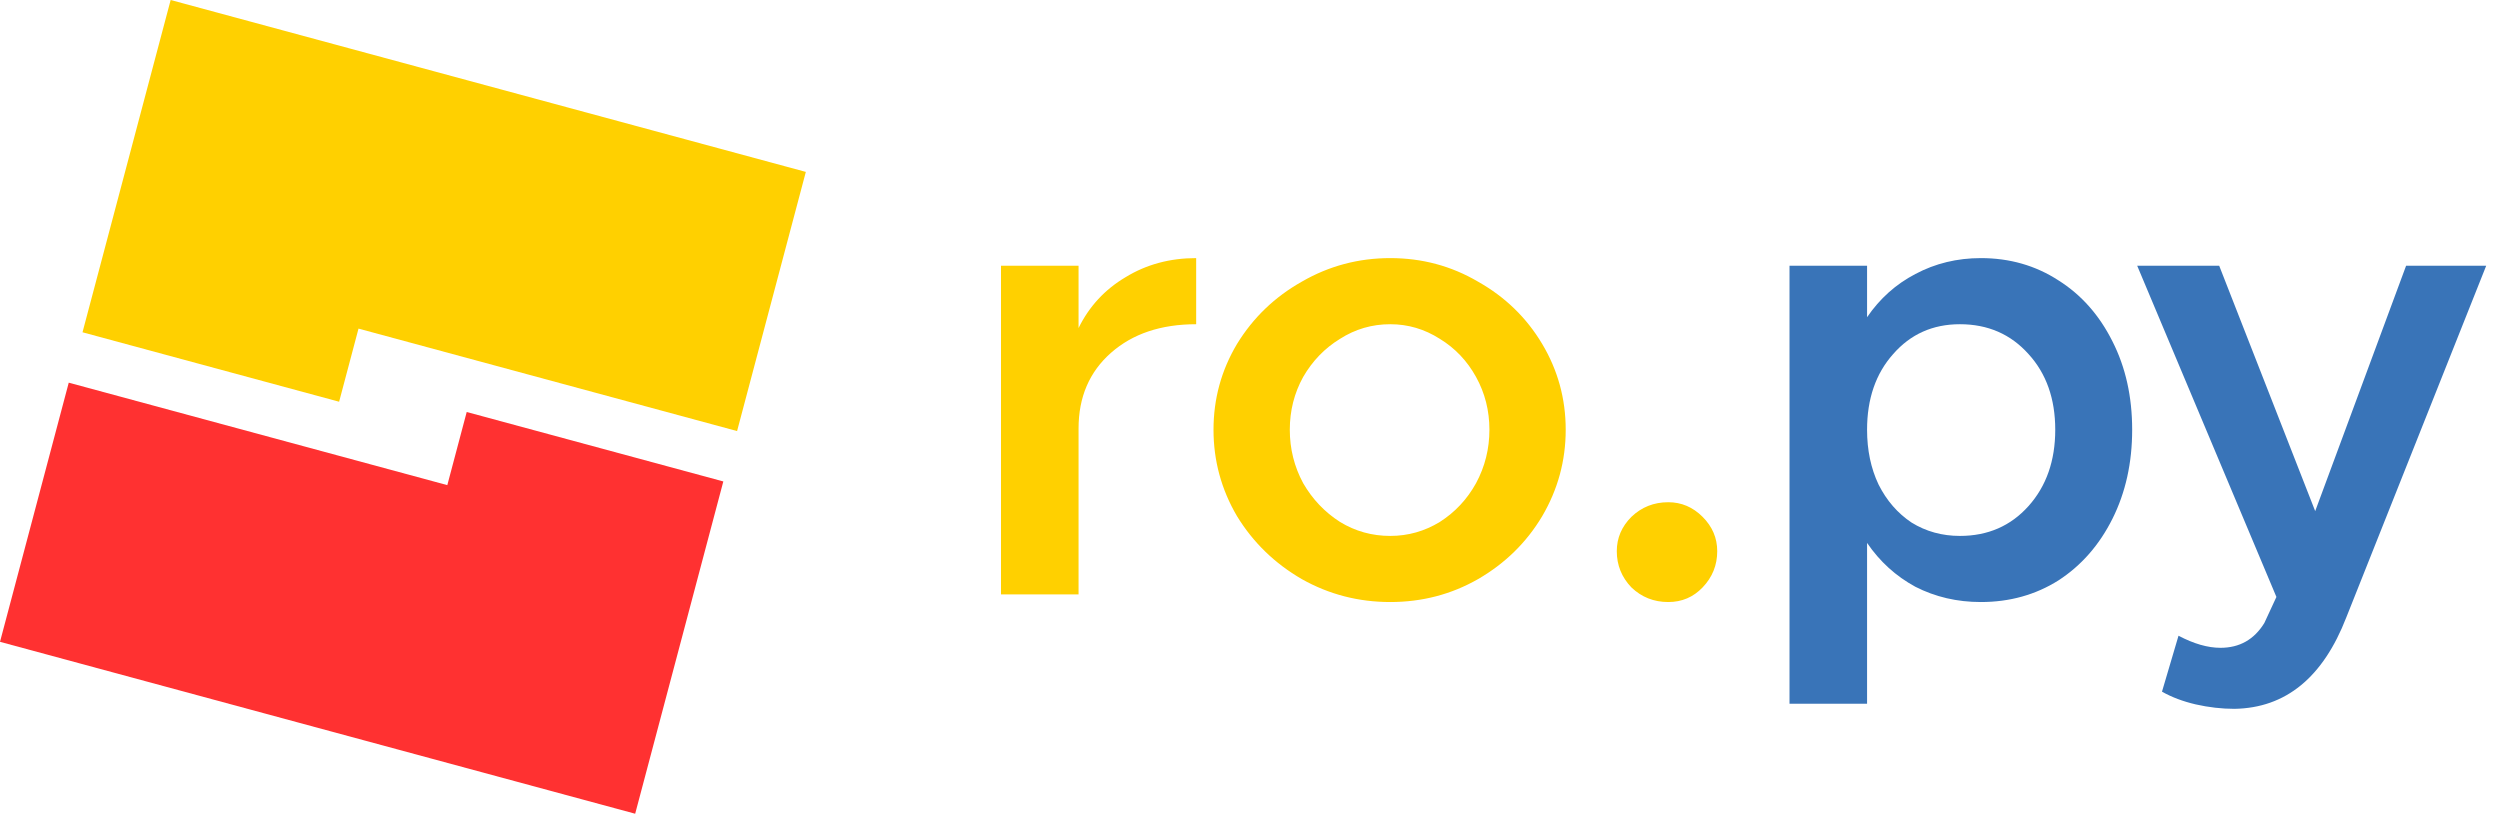
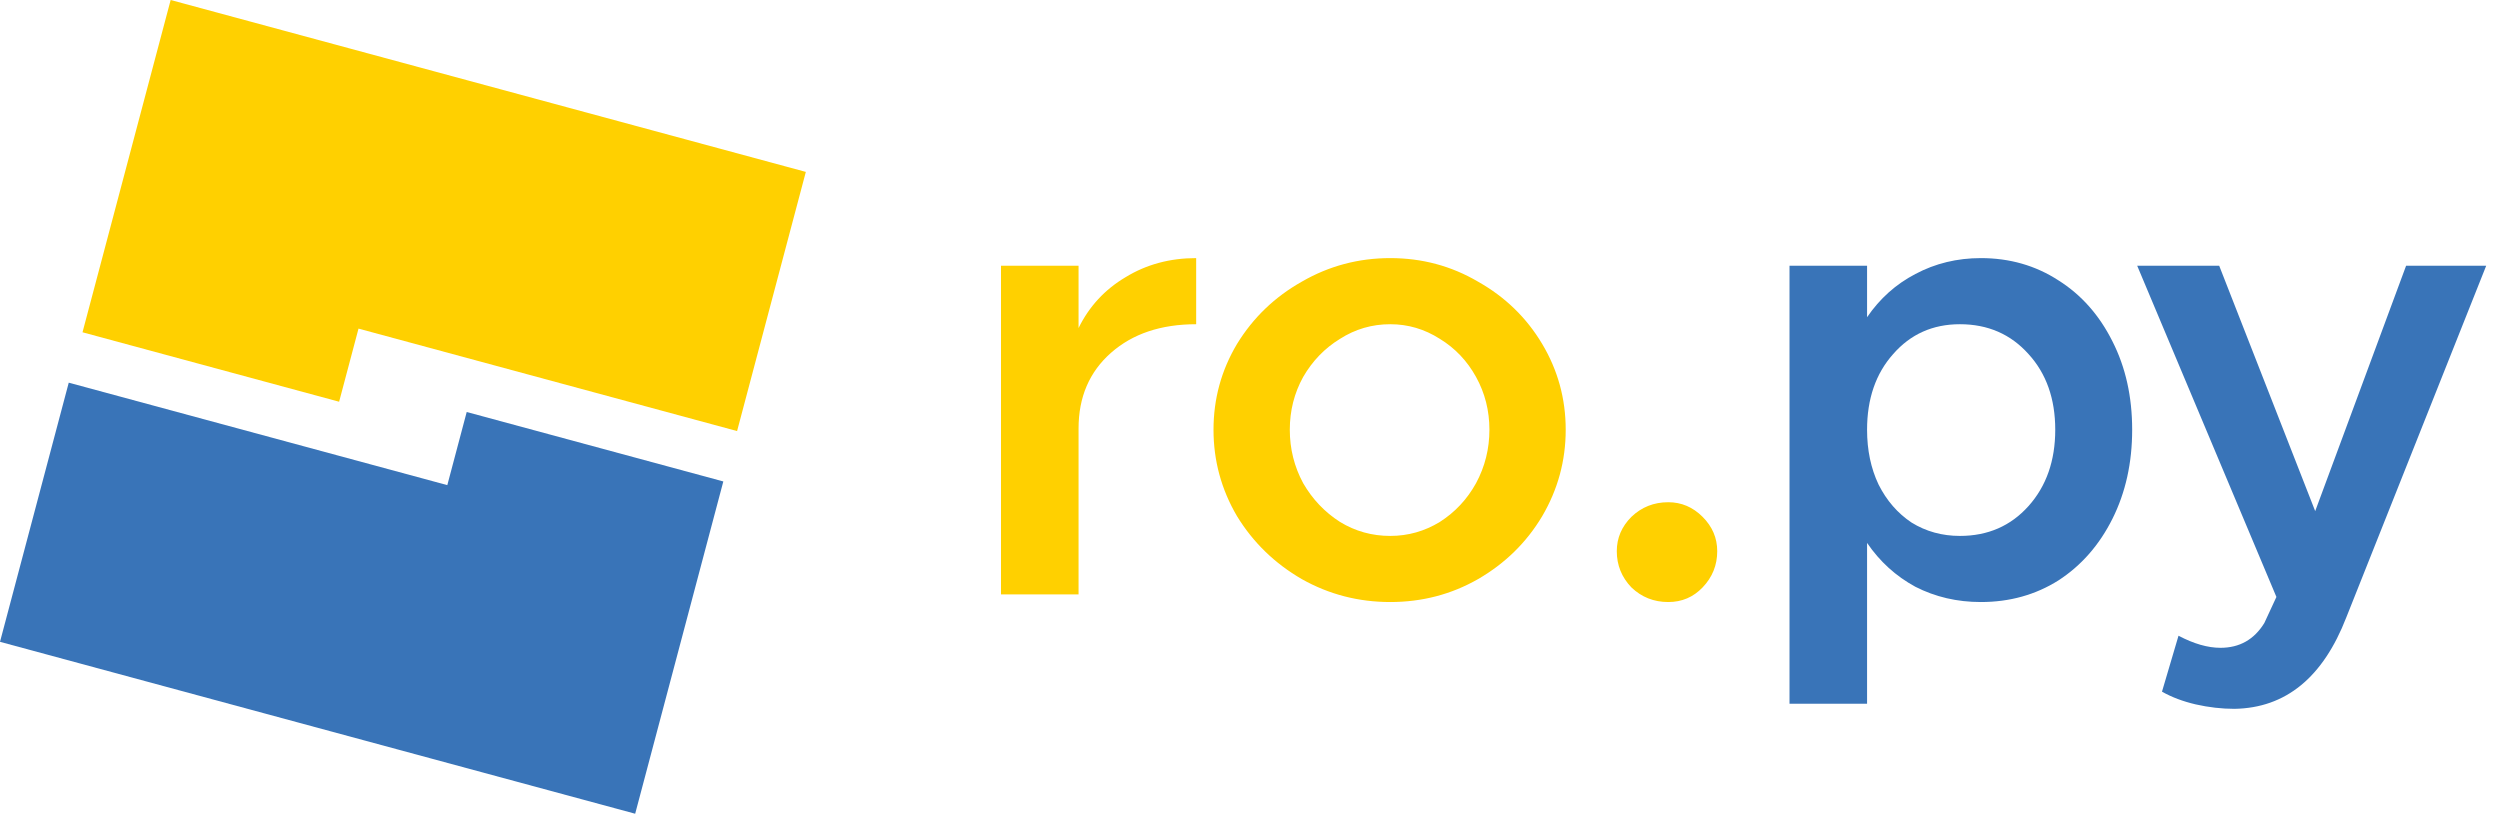
<svg xmlns="http://www.w3.org/2000/svg" width="1573" height="512" viewBox="0 0 1573 512" fill="none">
  <path d="M507.029 108.164L107.376 0L51.914 209.073L213.373 252.771L225.579 206.759L463.771 271.225L507.029 108.164Z" fill="#FFD000" />
-   <path d="M0 403.836L399.652 512L455.115 302.928L293.655 259.229L281.449 305.241L43.257 240.776L0 403.836Z" fill="#FF3131" />
+   <path d="M0 403.836L399.652 512L455.115 302.928L293.655 259.229L281.449 305.241L43.257 240.776L0 403.836Z" fill="#3974B8" />
  <path d="M678.629 206.4C685.296 192.8 695.163 182.133 708.229 174.4C721.296 166.4 736.096 162.4 752.629 162.4V204C730.496 204 712.629 210 699.029 222C685.429 234 678.629 249.867 678.629 269.6V374H629.829V167.2H678.629V206.4ZM874.742 378.8C854.742 378.8 836.208 374 819.142 364.4C802.075 354.533 788.475 341.333 778.342 324.8C768.475 308 763.542 289.867 763.542 270.4C763.542 250.933 768.475 232.933 778.342 216.4C788.475 199.867 802.075 186.8 819.142 177.2C836.208 167.333 854.742 162.4 874.742 162.4C894.742 162.4 913.142 167.333 929.942 177.2C947.008 186.8 960.475 199.867 970.342 216.4C980.208 232.933 985.142 250.933 985.142 270.4C985.142 289.867 980.208 308 970.342 324.8C960.475 341.333 947.008 354.533 929.942 364.4C913.142 374 894.742 378.8 874.742 378.8ZM874.742 337.2C885.942 337.2 896.342 334.267 905.942 328.4C915.542 322.267 923.142 314.133 928.742 304C934.342 293.6 937.142 282.4 937.142 270.4C937.142 258.4 934.342 247.333 928.742 237.2C923.142 227.067 915.542 219.067 905.942 213.2C896.342 207.067 885.942 204 874.742 204C863.275 204 852.742 207.067 843.142 213.2C833.542 219.067 825.808 227.067 819.942 237.2C814.342 247.333 811.542 258.4 811.542 270.4C811.542 282.4 814.342 293.6 819.942 304C825.808 314.133 833.542 322.267 843.142 328.4C852.742 334.267 863.275 337.2 874.742 337.2ZM1049.68 378.8C1040.62 378.8 1032.88 375.733 1026.48 369.6C1020.35 363.2 1017.28 355.6 1017.28 346.8C1017.28 338.533 1020.35 331.333 1026.48 325.2C1032.88 319.067 1040.62 316 1049.68 316C1057.95 316 1065.15 319.067 1071.28 325.2C1077.42 331.333 1080.48 338.533 1080.48 346.8C1080.48 355.6 1077.42 363.2 1071.28 369.6C1065.42 375.733 1058.22 378.8 1049.68 378.8Z" fill="#FFD000" />
  <path d="M1246.36 162.4C1264.49 162.4 1280.76 167.067 1295.16 176.4C1309.56 185.467 1320.89 198.267 1329.16 214.8C1337.43 231.067 1341.56 249.6 1341.56 270.4C1341.56 291.2 1337.43 309.867 1329.16 326.4C1320.89 342.933 1309.56 355.867 1295.16 365.2C1280.76 374.267 1264.49 378.8 1246.36 378.8C1231.43 378.8 1217.69 375.6 1205.16 369.2C1192.89 362.533 1182.76 353.333 1174.76 341.6V442.8H1125.96V167.2H1174.76V199.6C1182.76 187.867 1192.89 178.8 1205.16 172.4C1217.69 165.733 1231.43 162.4 1246.36 162.4ZM1233.16 337.2C1250.76 337.2 1265.16 330.933 1276.36 318.4C1287.56 305.867 1293.16 289.867 1293.16 270.4C1293.16 250.933 1287.56 235.067 1276.36 222.8C1265.16 210.267 1250.76 204 1233.16 204C1216.09 204 1202.09 210.267 1191.16 222.8C1180.23 235.067 1174.76 250.933 1174.76 270.4C1174.76 283.2 1177.16 294.667 1181.96 304.8C1187.03 314.933 1193.96 322.933 1202.76 328.8C1211.83 334.4 1221.96 337.2 1233.16 337.2ZM1405.92 446C1397.92 446 1389.78 445.067 1381.52 443.2C1373.52 441.333 1366.45 438.667 1360.32 435.2L1370.72 400C1380.32 405.067 1389.12 407.6 1397.12 407.6C1409.12 407.6 1418.32 402.4 1424.72 392L1432.32 375.6L1344.72 167.2H1396.32L1456.72 321.6L1513.92 167.2H1564.32L1476.32 388.4C1461.65 426.267 1438.18 445.467 1405.92 446Z" fill="#3974B8" />
</svg>
